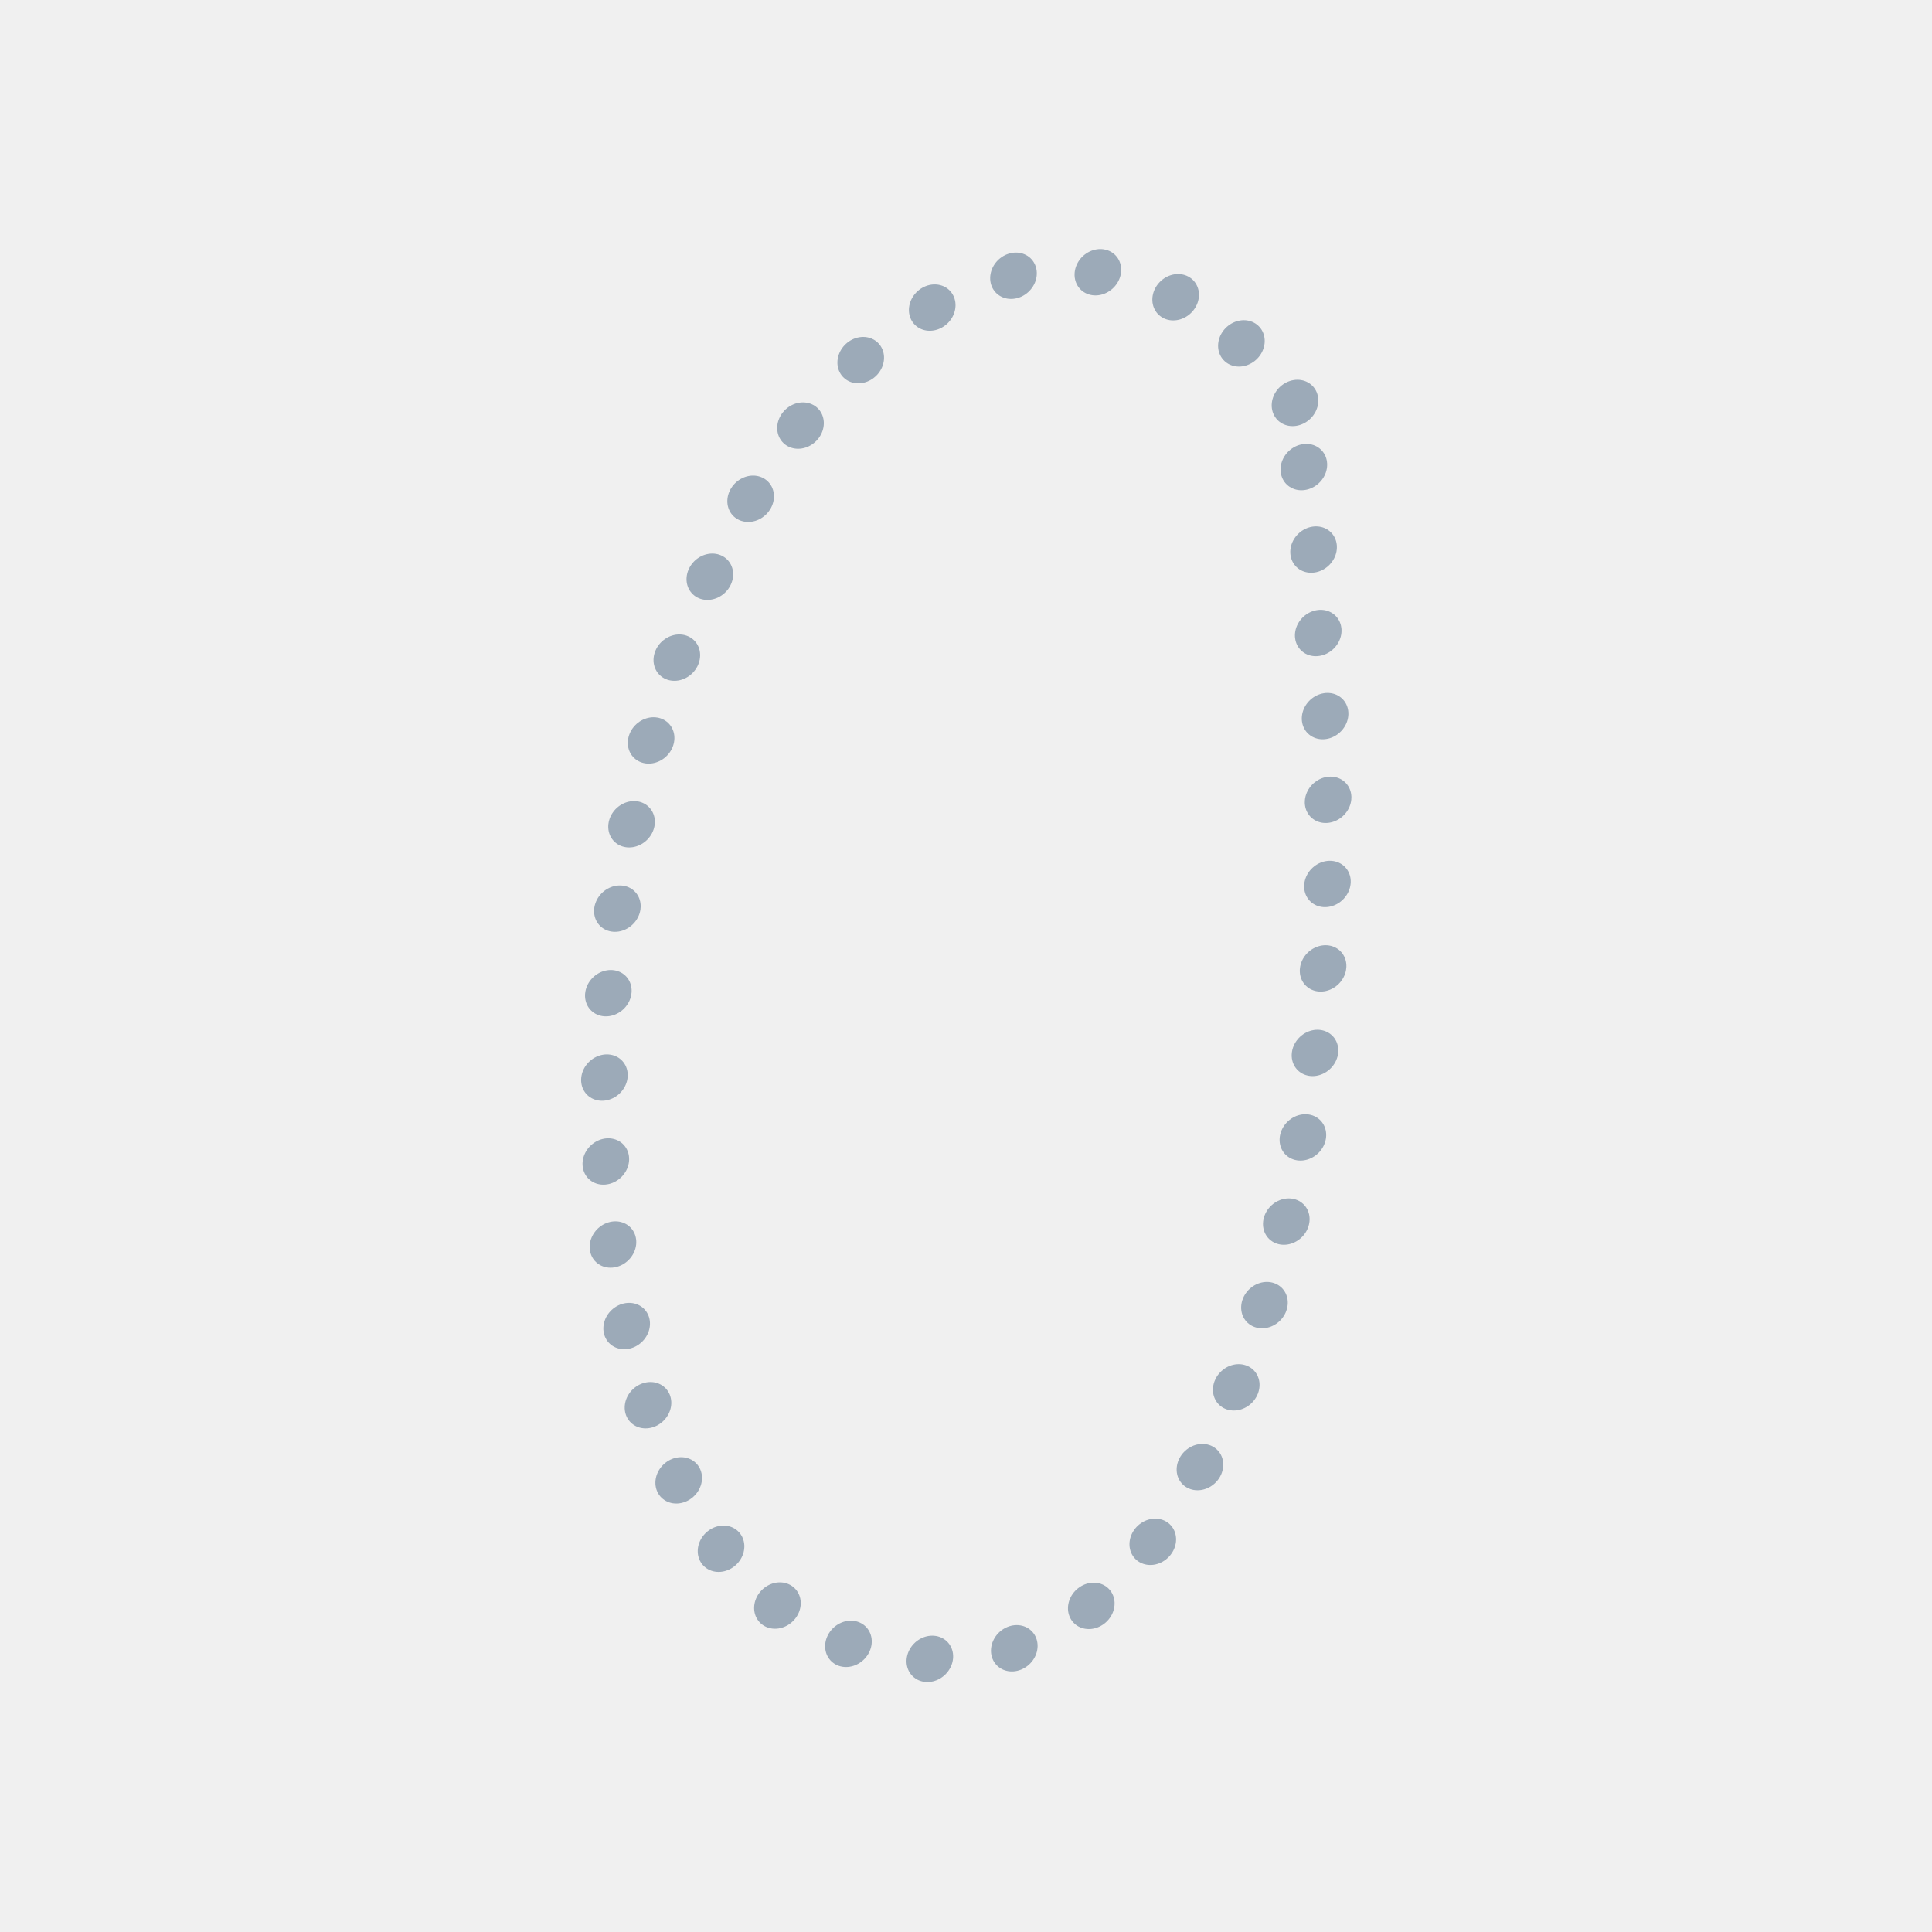
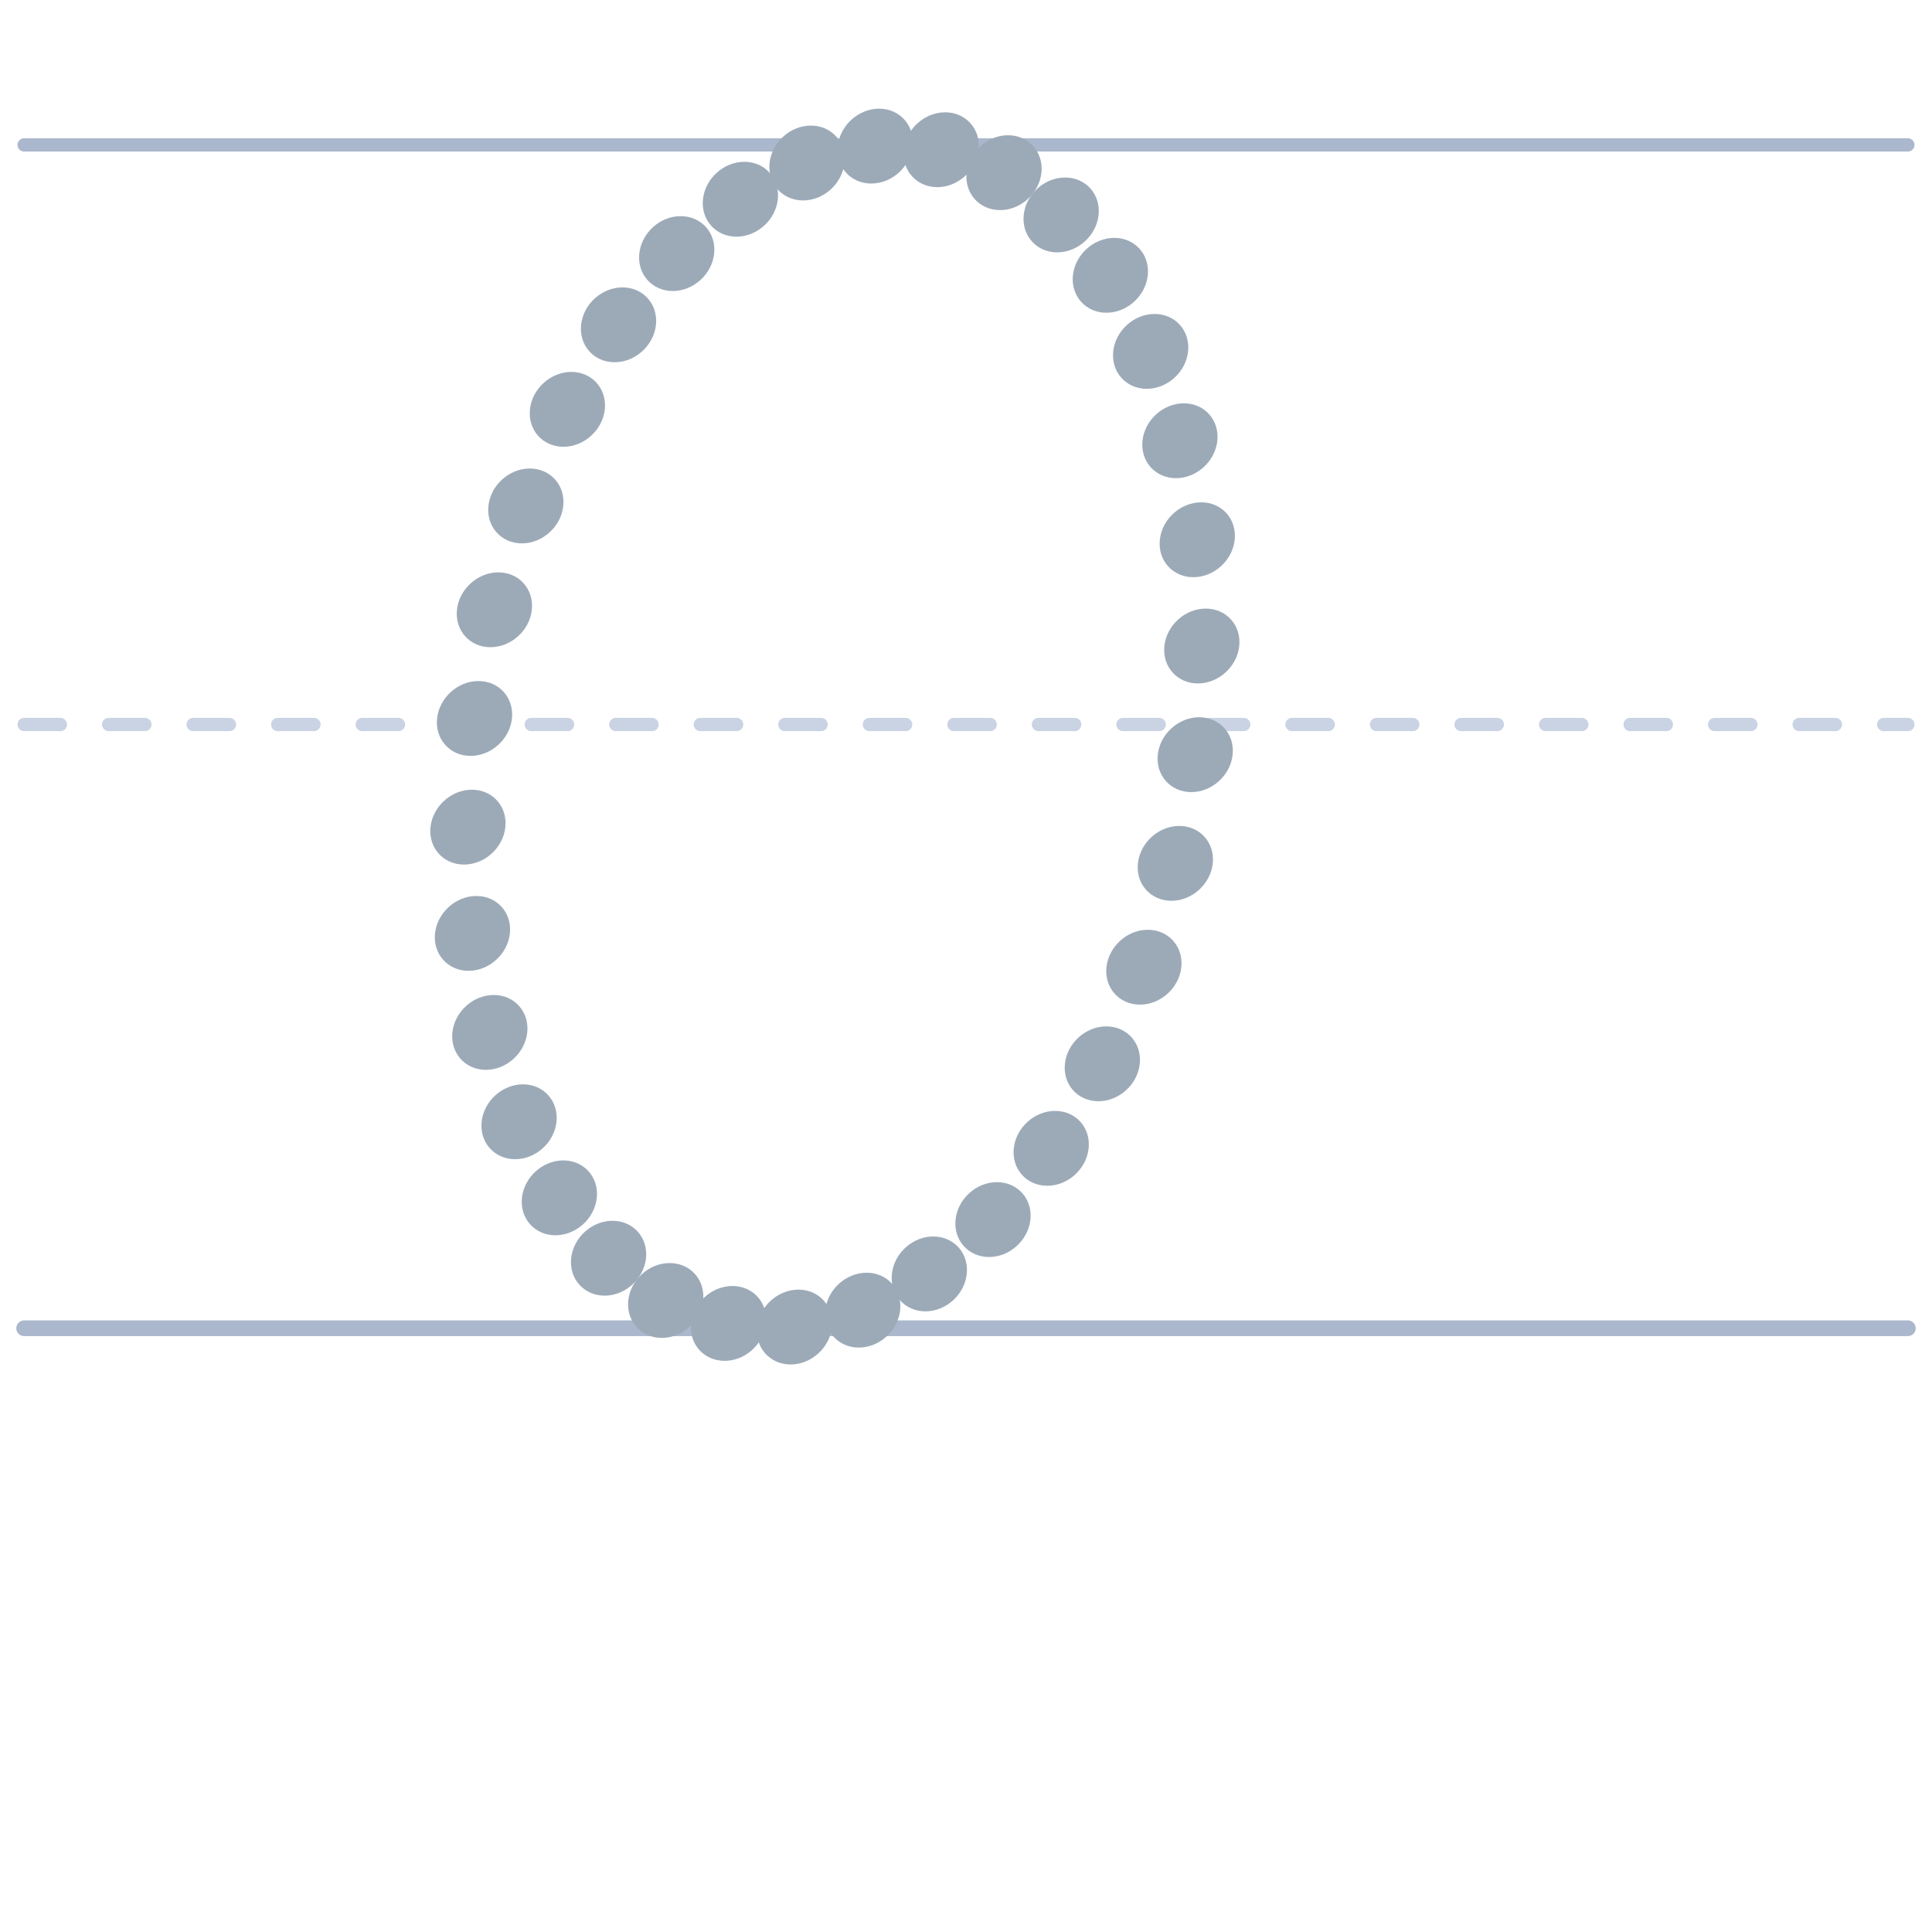
- <svg xmlns="http://www.w3.org/2000/svg" width="1600" height="1600" viewBox="0 0 1600 1600" role="img" aria-label="O Uppercase Dots_Only">
-   <g transform="translate(-40 -167.5806) scale(2.258065)">
-     <g transform="translate(70 0) skewX(-6)">
-       <path d="M446 222 C365 127 261 176 227 324 C196 465 234 672 354 682 C478 698 499 465 462 300 C458 263 449 238 446 222" fill="none" stroke="#9CAAB8" stroke-width="17" stroke-dasharray="0.01 31" stroke-linecap="round" stroke-linejoin="round" />
-     </g>
+ <svg xmlns="http://www.w3.org/2000/svg" viewBox="-30 -10 160 160" width="1600" height="1600" role="img" aria-label="O NSW Foundation Style tracing card">
+   <rect x="-30" y="-10" width="160" height="160" fill="#fff" />
+   <g stroke-linecap="round">
+     <line x1="-28" y1="2" x2="128" y2="2" stroke="#AAB7CC" stroke-width="1.1" />
+     <line x1="-28" y1="50" x2="128" y2="50" stroke="#C9D3E3" stroke-width="1.1" stroke-dasharray="3 4" />
+     <line x1="-28" y1="100" x2="128" y2="100" stroke="#AAB7CC" stroke-width="1.3" />
+   </g>
+   <g transform="translate(10.5 0) skewX(-6)">
+     <circle cx="60" cy="26.5" r="3.1" fill="#9CAAB8" />
+     <circle cx="56.8" cy="19.1" r="3.1" fill="#9CAAB8" />
+     <circle cx="52.8" cy="12.8" r="3.1" fill="#9CAAB8" />
+     <circle cx="48.2" cy="7.8" r="3.1" fill="#9CAAB8" />
+     <circle cx="43.1" cy="4.3" r="3.1" fill="#9CAAB8" />
+     <circle cx="37.7" cy="2.4" r="3.1" fill="#9CAAB8" />
+     <circle cx="32.2" cy="2.1" r="3.1" fill="#9CAAB8" />
+     <circle cx="26.7" cy="3.5" r="3.1" fill="#9CAAB8" />
+     <circle cx="21.5" cy="6.5" r="3.1" fill="#9CAAB8" />
+     <circle cx="16.7" cy="11" r="3.1" fill="#9CAAB8" />
+     <circle cx="12.5" cy="16.9" r="3.1" fill="#9CAAB8" />
+     <circle cx="9" cy="23.9" r="3.1" fill="#9CAAB8" />
+     <circle cx="6.4" cy="31.9" r="3.1" fill="#9CAAB8" />
+     <circle cx="4.7" cy="40.5" r="3.1" fill="#9CAAB8" />
+     <circle cx="4" cy="49.5" r="3.1" fill="#9CAAB8" />
+     <circle cx="4.4" cy="58.5" r="3.1" fill="#9CAAB8" />
+     <circle cx="5.7" cy="67.3" r="3.1" fill="#9CAAB8" />
+     <circle cx="8" cy="75.5" r="3.1" fill="#9CAAB8" />
+     <circle cx="11.2" cy="82.9" r="3.1" fill="#9CAAB8" />
+     <circle cx="15.2" cy="89.2" r="3.1" fill="#9CAAB8" />
+     <circle cx="19.8" cy="94.2" r="3.1" fill="#9CAAB8" />
+     <circle cx="24.9" cy="97.7" r="3.1" fill="#9CAAB8" />
+     <circle cx="30.3" cy="99.6" r="3.1" fill="#9CAAB8" />
+     <circle cx="35.8" cy="99.9" r="3.1" fill="#9CAAB8" />
+     <circle cx="41.3" cy="98.5" r="3.1" fill="#9CAAB8" />
+     <circle cx="46.5" cy="95.5" r="3.1" fill="#9CAAB8" />
+     <circle cx="51.3" cy="91" r="3.1" fill="#9CAAB8" />
+     <circle cx="55.5" cy="85.1" r="3.1" fill="#9CAAB8" />
+     <circle cx="59" cy="78.1" r="3.1" fill="#9CAAB8" />
+     <circle cx="61.6" cy="70.1" r="3.1" fill="#9CAAB8" />
+     <circle cx="63.3" cy="61.5" r="3.1" fill="#9CAAB8" />
+     <circle cx="64" cy="52.5" r="3.1" fill="#9CAAB8" />
+     <circle cx="63.6" cy="43.5" r="3.1" fill="#9CAAB8" />
+     <circle cx="62.3" cy="34.7" r="3.1" fill="#9CAAB8" />
  </g>
</svg>
